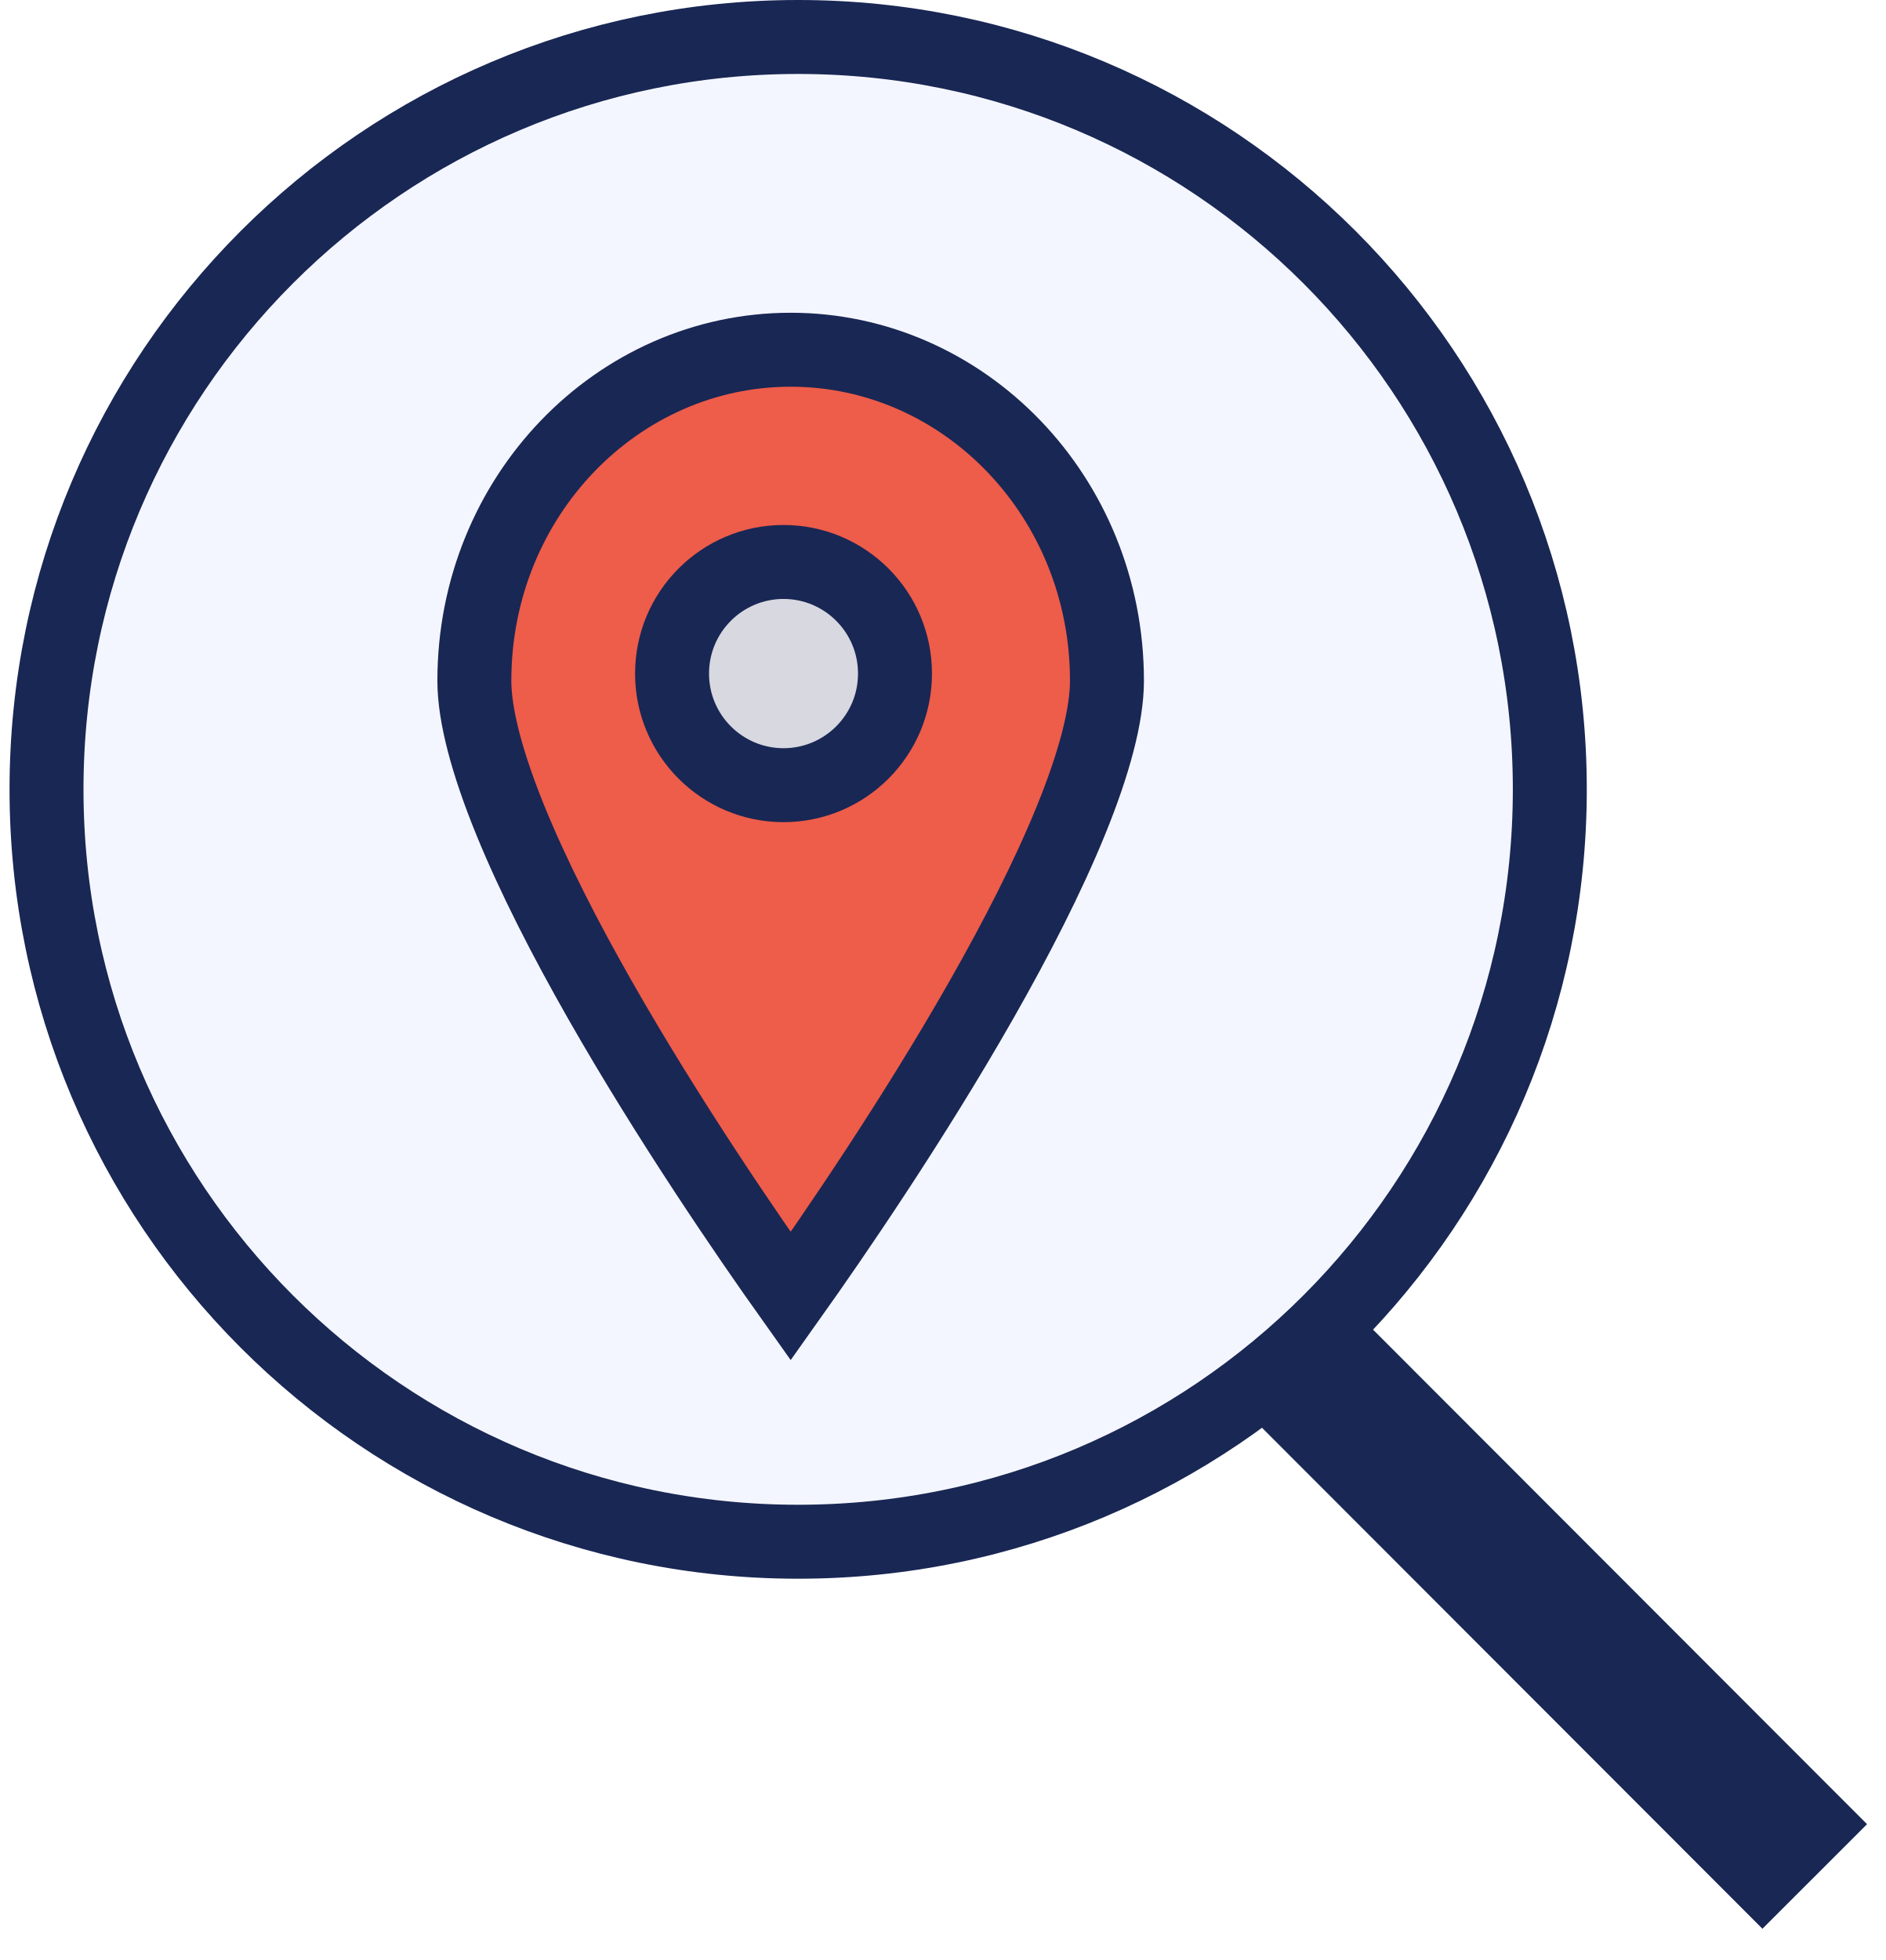
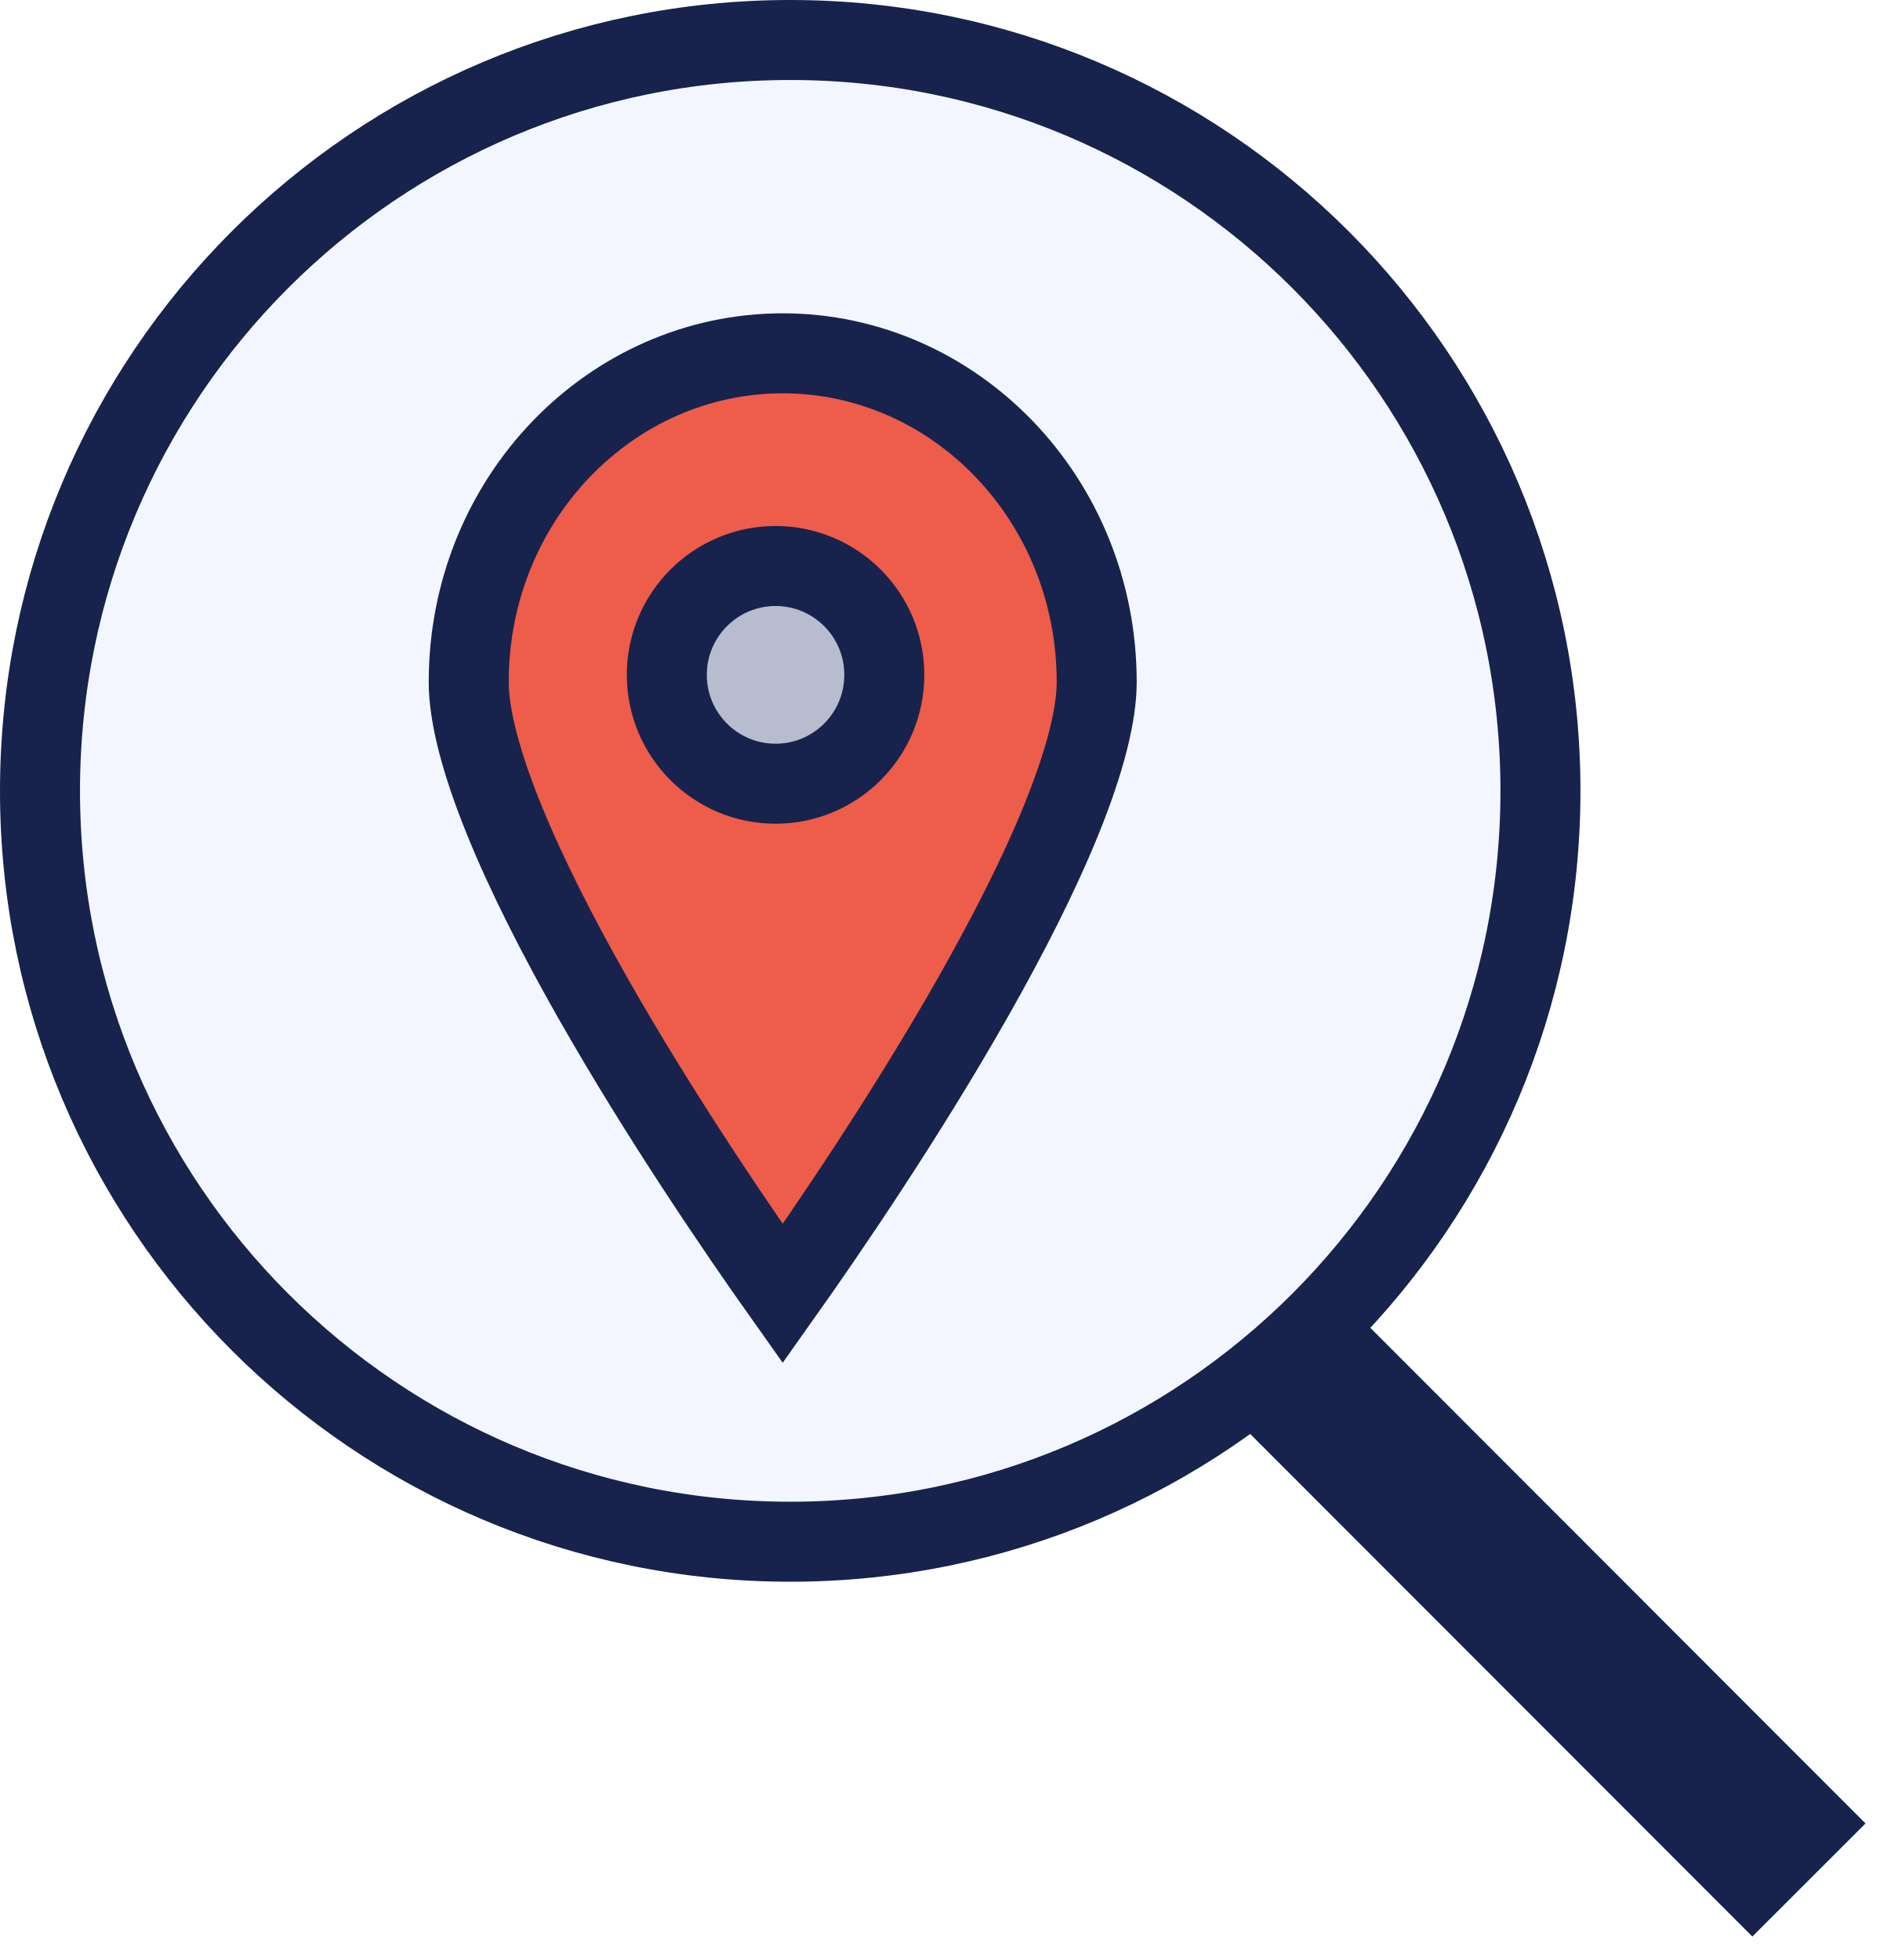
- <svg xmlns="http://www.w3.org/2000/svg" width="51" height="53" viewBox="0 0 51 53" fill="none">
-   <path d="M41.915 21.345c0 11.237-9.102 20.345-20.329 20.345-11.226 0-20.328-9.108-20.328-20.345C1.258 10.108 10.36 1 21.586 1c11.227 0 20.329 9.108 20.329 20.345z" fill="#F4F6FF" stroke="#192754" stroke-width="2" />
-   <path d="M29.938 18.41c0 .933-.345 2.23-.976 3.779-.621 1.524-1.48 3.198-2.422 4.852-1.866 3.277-4.014 6.402-5.156 8.01-1.143-1.608-3.29-4.733-5.157-8.01-.942-1.654-1.801-3.328-2.422-4.852-.631-1.548-.976-2.846-.976-3.78 0-4.983 3.868-8.952 8.555-8.952 4.686 0 8.554 3.97 8.554 8.952z" fill="#EE5C4A" stroke="#192754" stroke-width="2" />
-   <path d="M24.205 18.214a3.016 3.016 0 01-3.014 3.018 3.016 3.016 0 01-3.015-3.018 3.016 3.016 0 013.015-3.018 3.016 3.016 0 013.014 3.018z" fill="#D7D8E0" stroke="#192754" stroke-width="2" />
-   <path d="M34.998 36.646L49.08 50.741" stroke="#192754" stroke-width="4" />
+ <svg xmlns="http://www.w3.org/2000/svg" width="47" height="49" viewBox="0 0 47 49" fill="none">
+   <path d="M38.512 19.771c0 10.368-8.398 18.772-18.756 18.772S1 30.139 1 19.772C1 9.403 9.398 1 19.756 1s18.756 8.404 18.756 18.771z" fill="#F4F6FF" stroke="#17234C" stroke-width="2" />
+   <path d="M27.418 17.052c0 .842-.309 2.02-.882 3.434-.565 1.393-1.347 2.923-2.208 4.44-1.705 3.006-3.678 5.887-4.76 7.414-1.082-1.527-3.055-4.408-4.76-7.413-.861-1.518-1.643-3.048-2.207-4.44-.574-1.416-.883-2.593-.883-3.435 0-4.578 3.553-8.219 7.85-8.219s7.85 3.641 7.85 8.22z" fill="#EE5C4A" stroke="#17234C" stroke-width="2" />
+   <path d="M22.108 16.871a2.72 2.72 0 01-2.719 2.722 2.72 2.72 0 01-2.718-2.722 2.72 2.72 0 012.718-2.721 2.72 2.72 0 012.719 2.721z" fill="#B7BCCE" stroke="#17234C" stroke-width="2" />
+   <path d="M32.179 33.944L45.224 47" stroke="#17234C" stroke-width="4" />
</svg>
